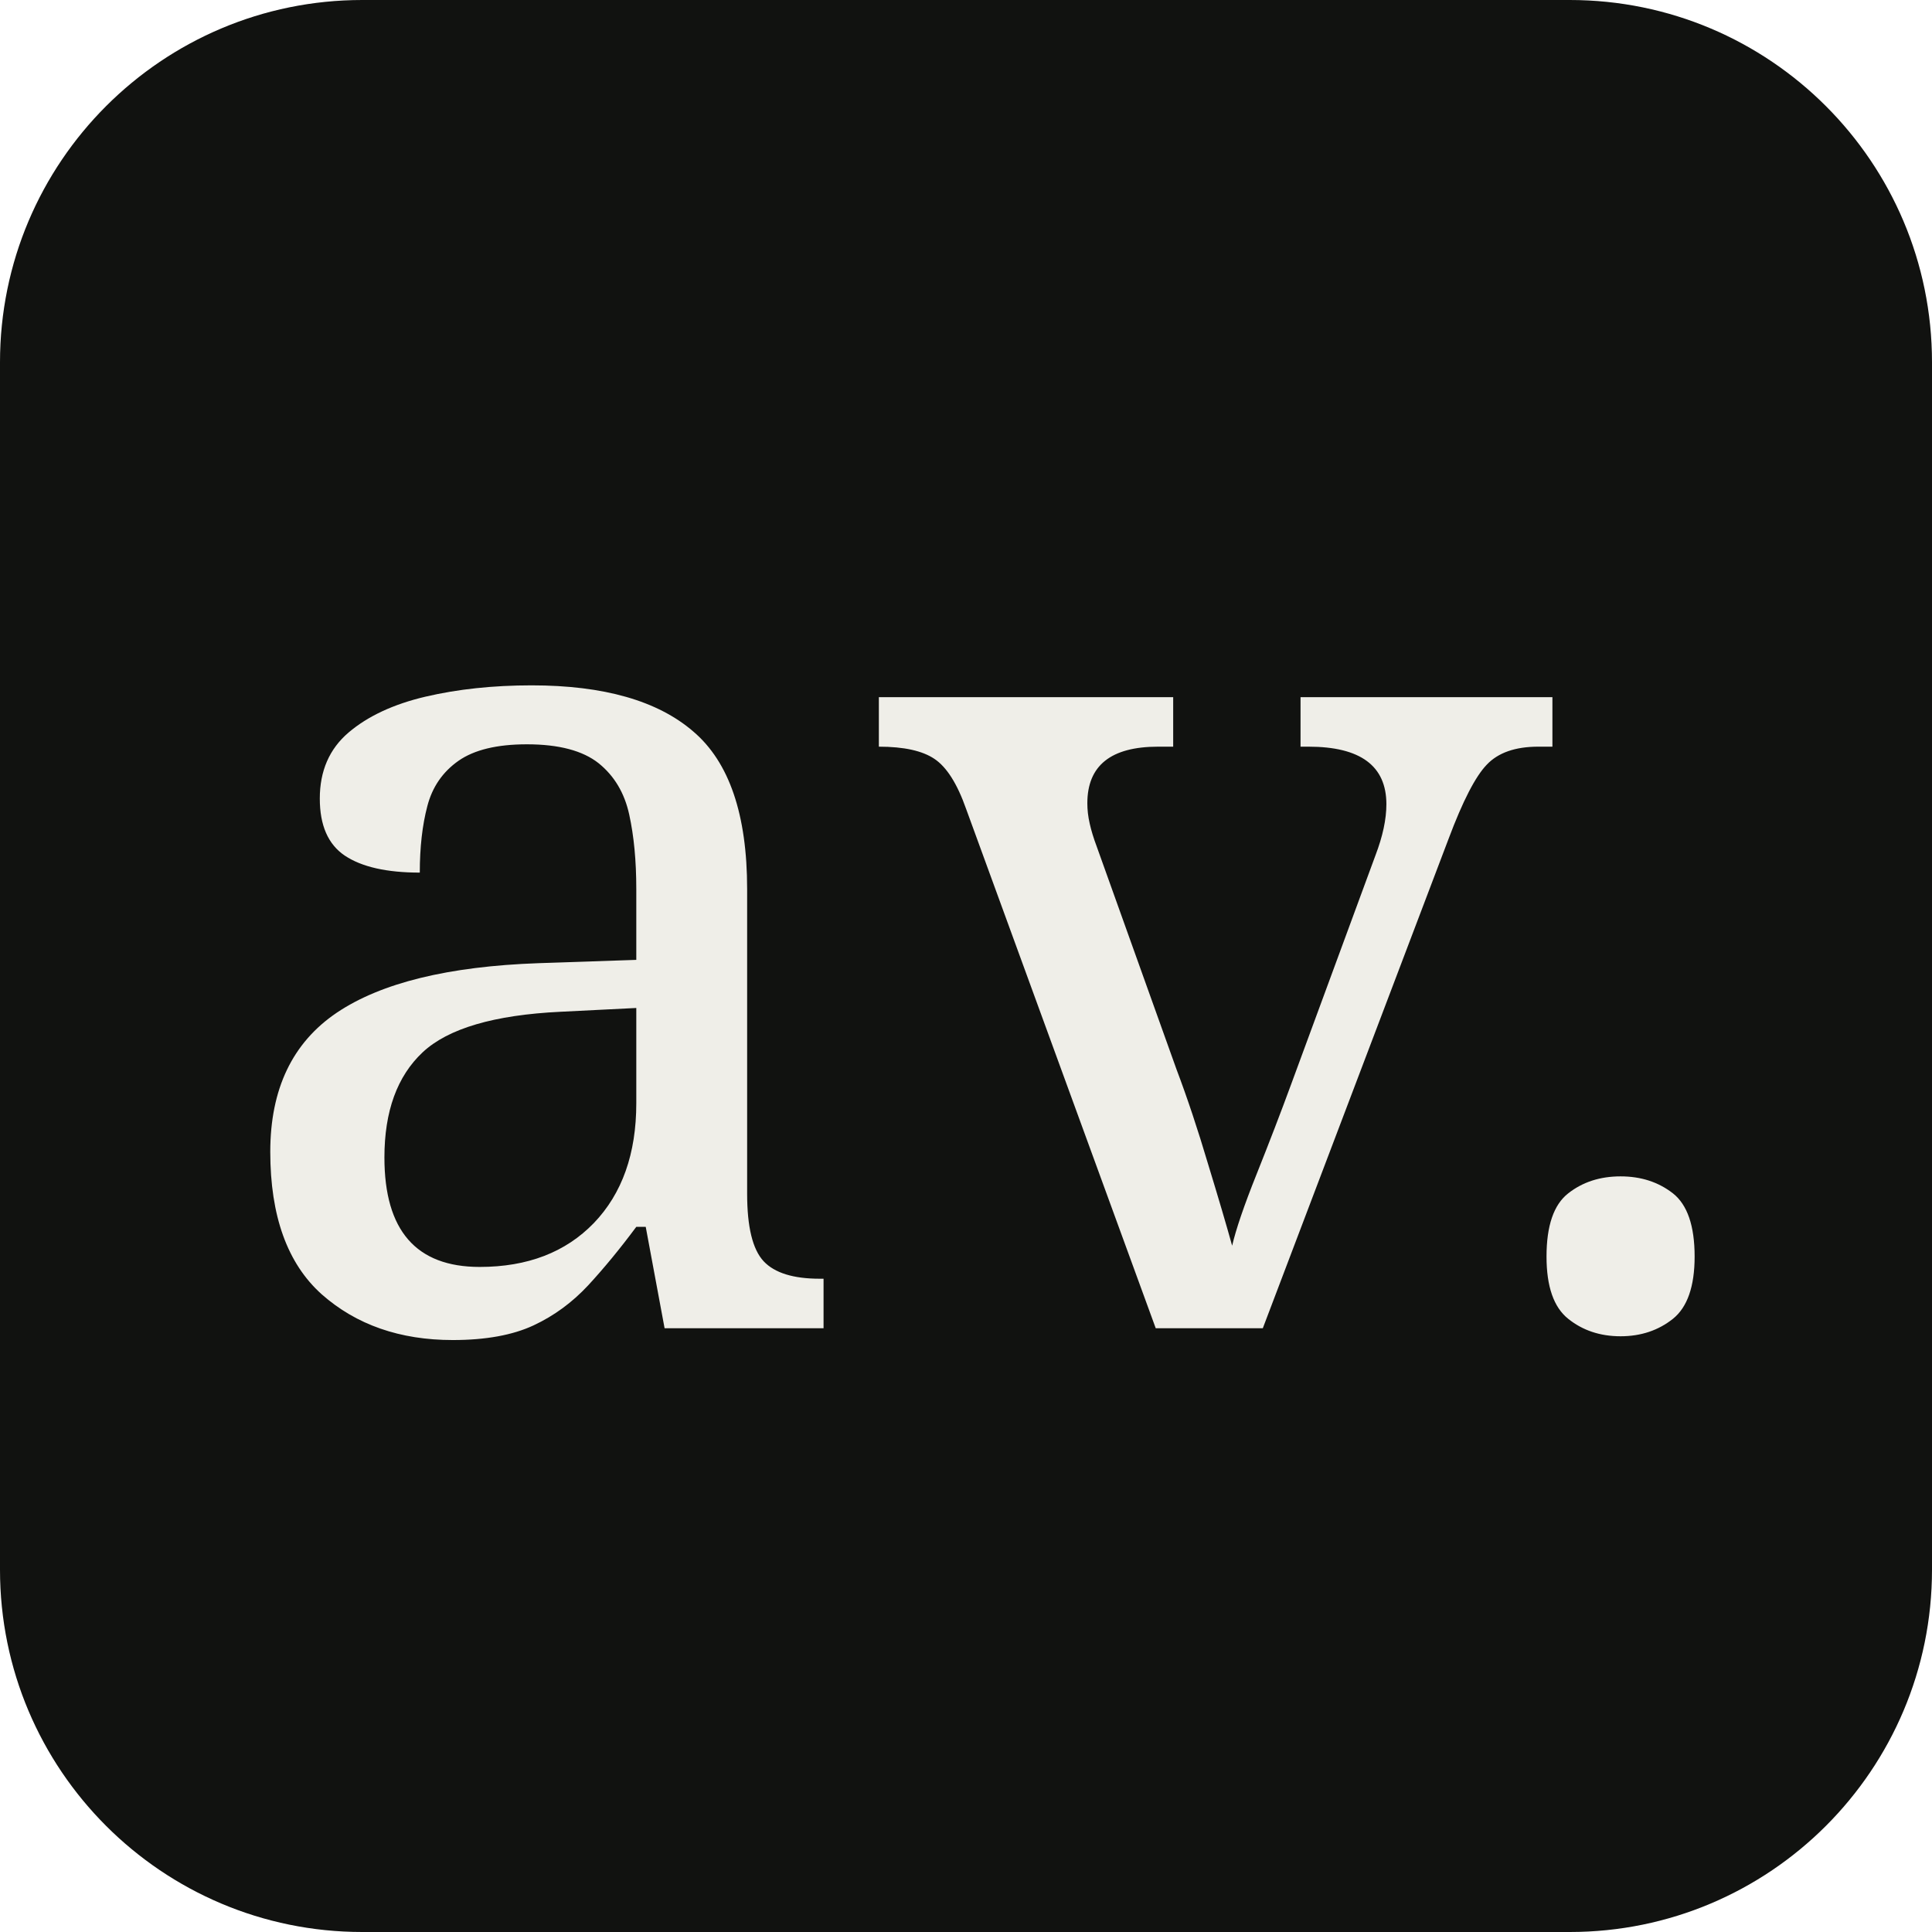
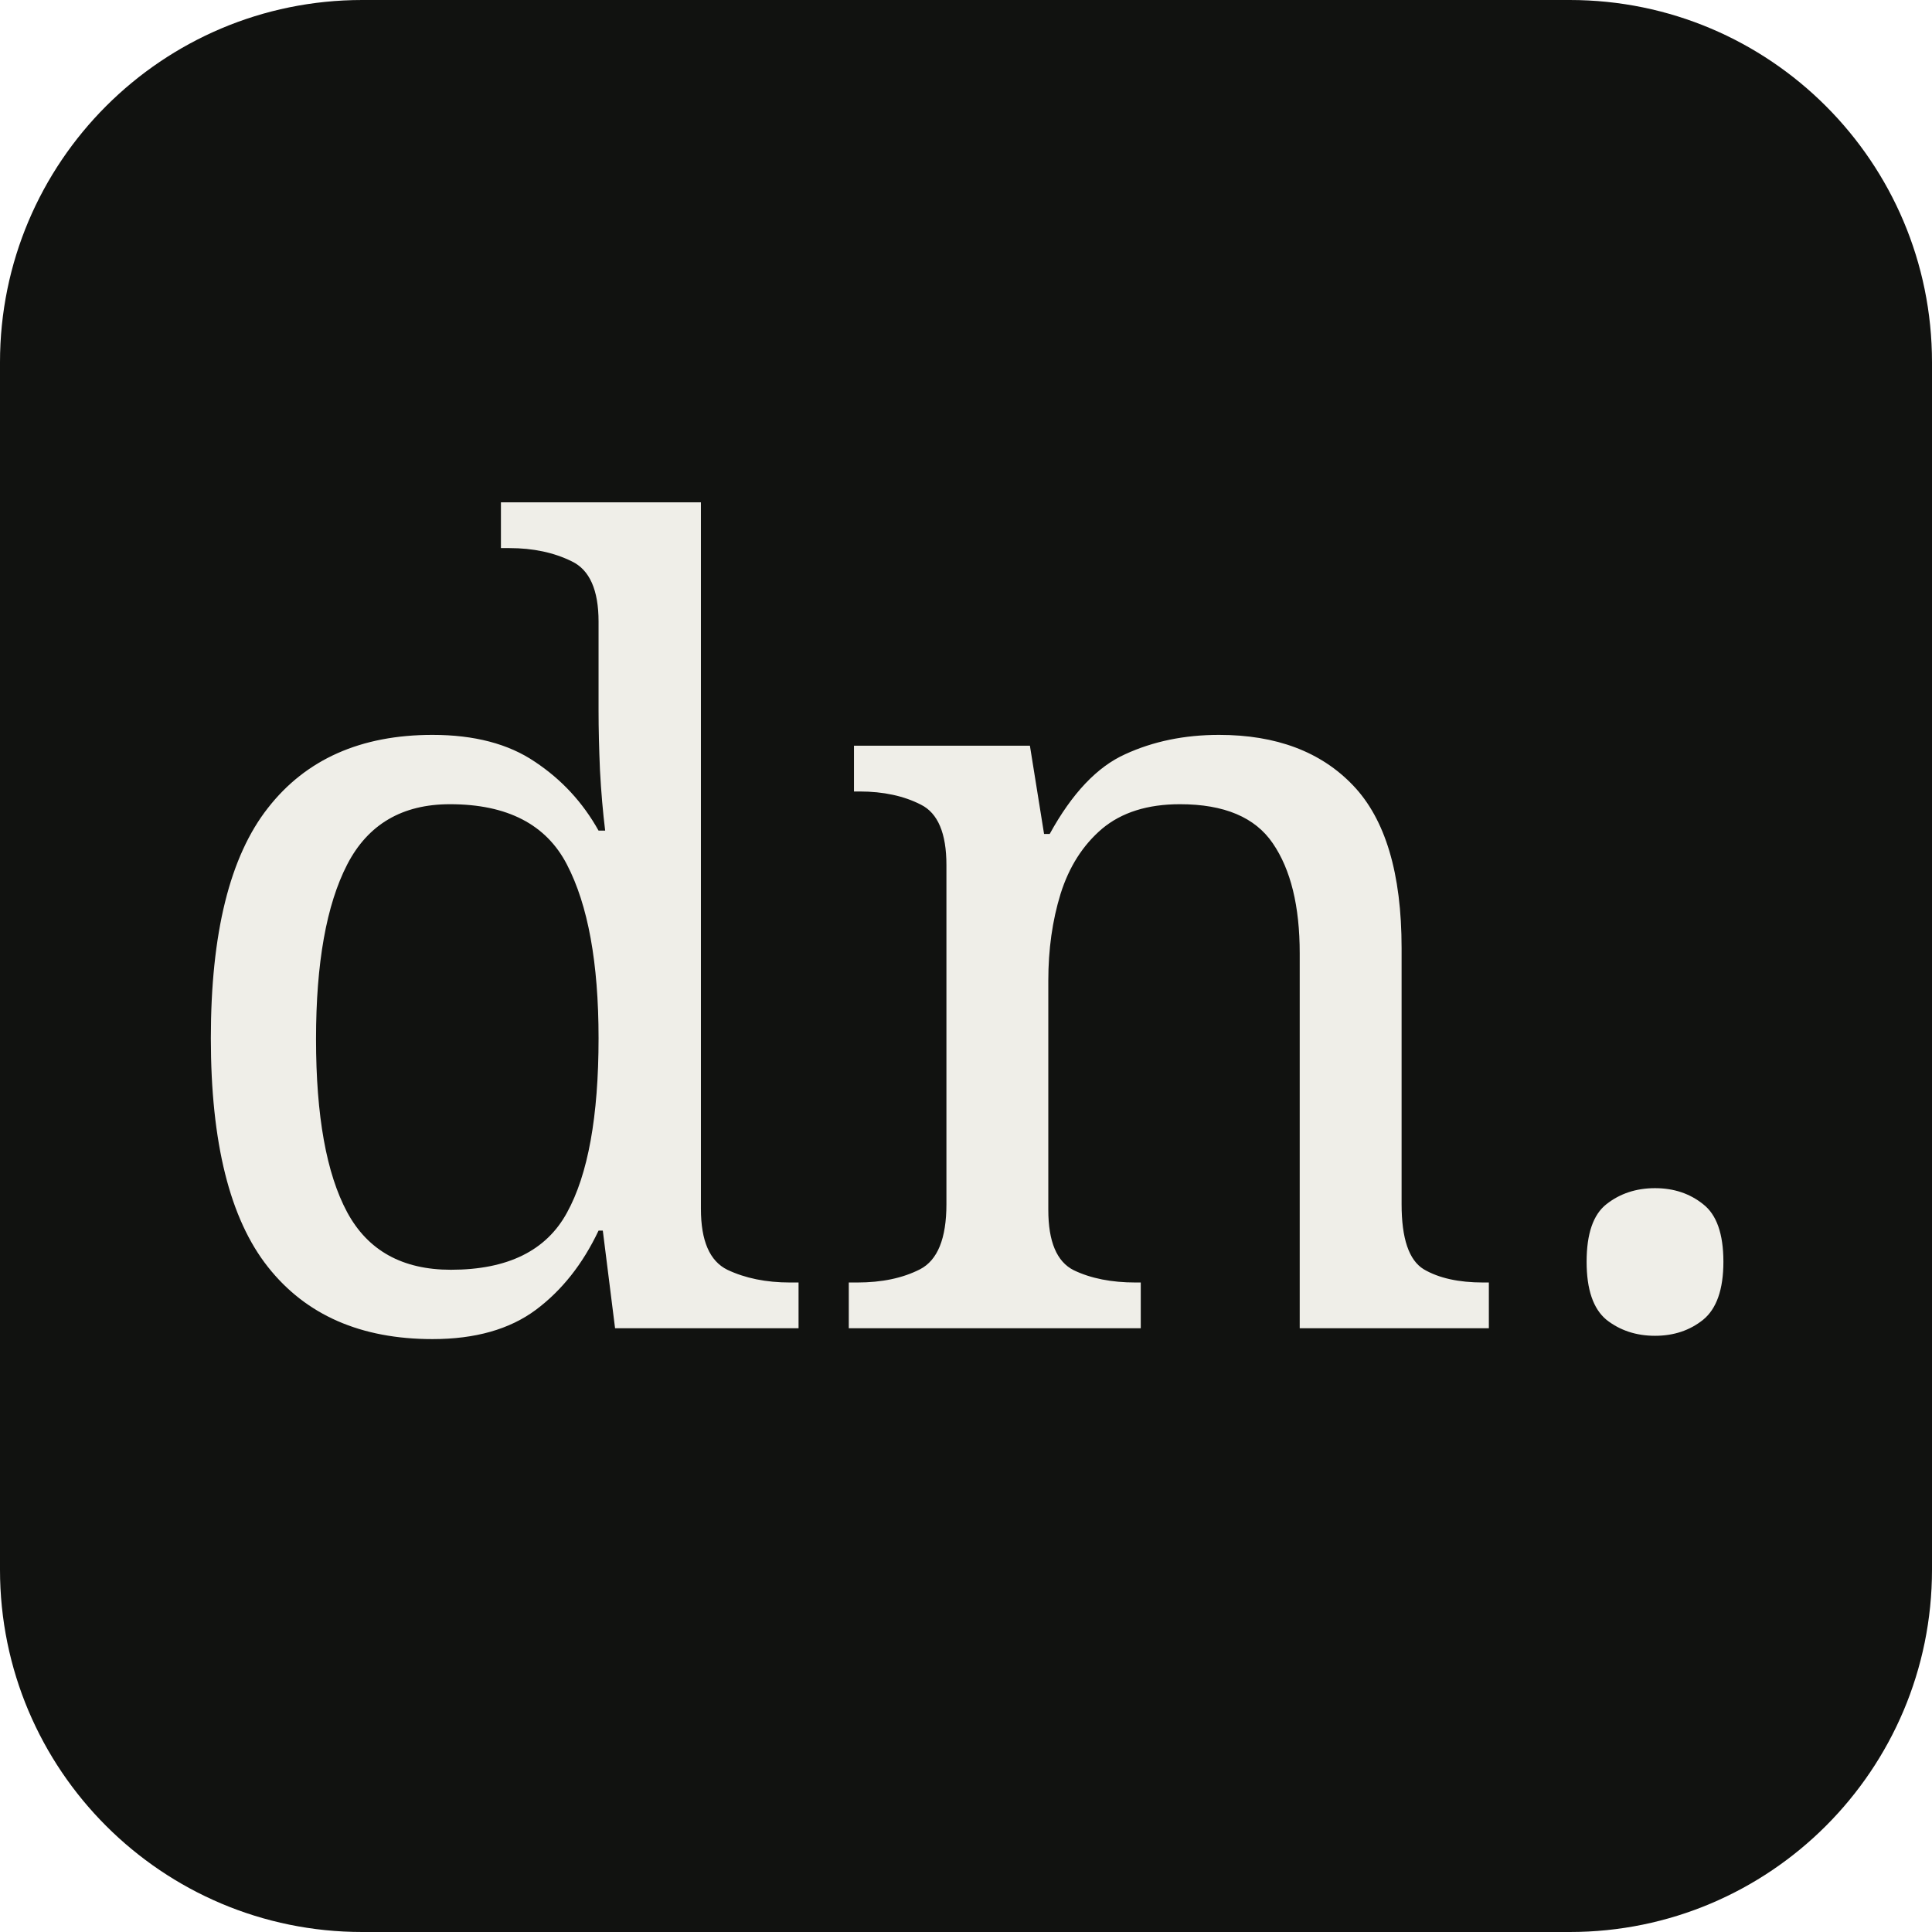
<svg xmlns="http://www.w3.org/2000/svg" viewBox="0 0 64 64">
  <rect width="64" height="64" rx="12" fill="#111210" />
-   <text x="7" y="44" fill="#efeee8" font-family="Georgia,serif" font-size="39">av.</text>
+   <text x="5" y="44" fill="#efeee8" font-family="Georgia,serif" font-size="36">dn.</text>
</svg>
